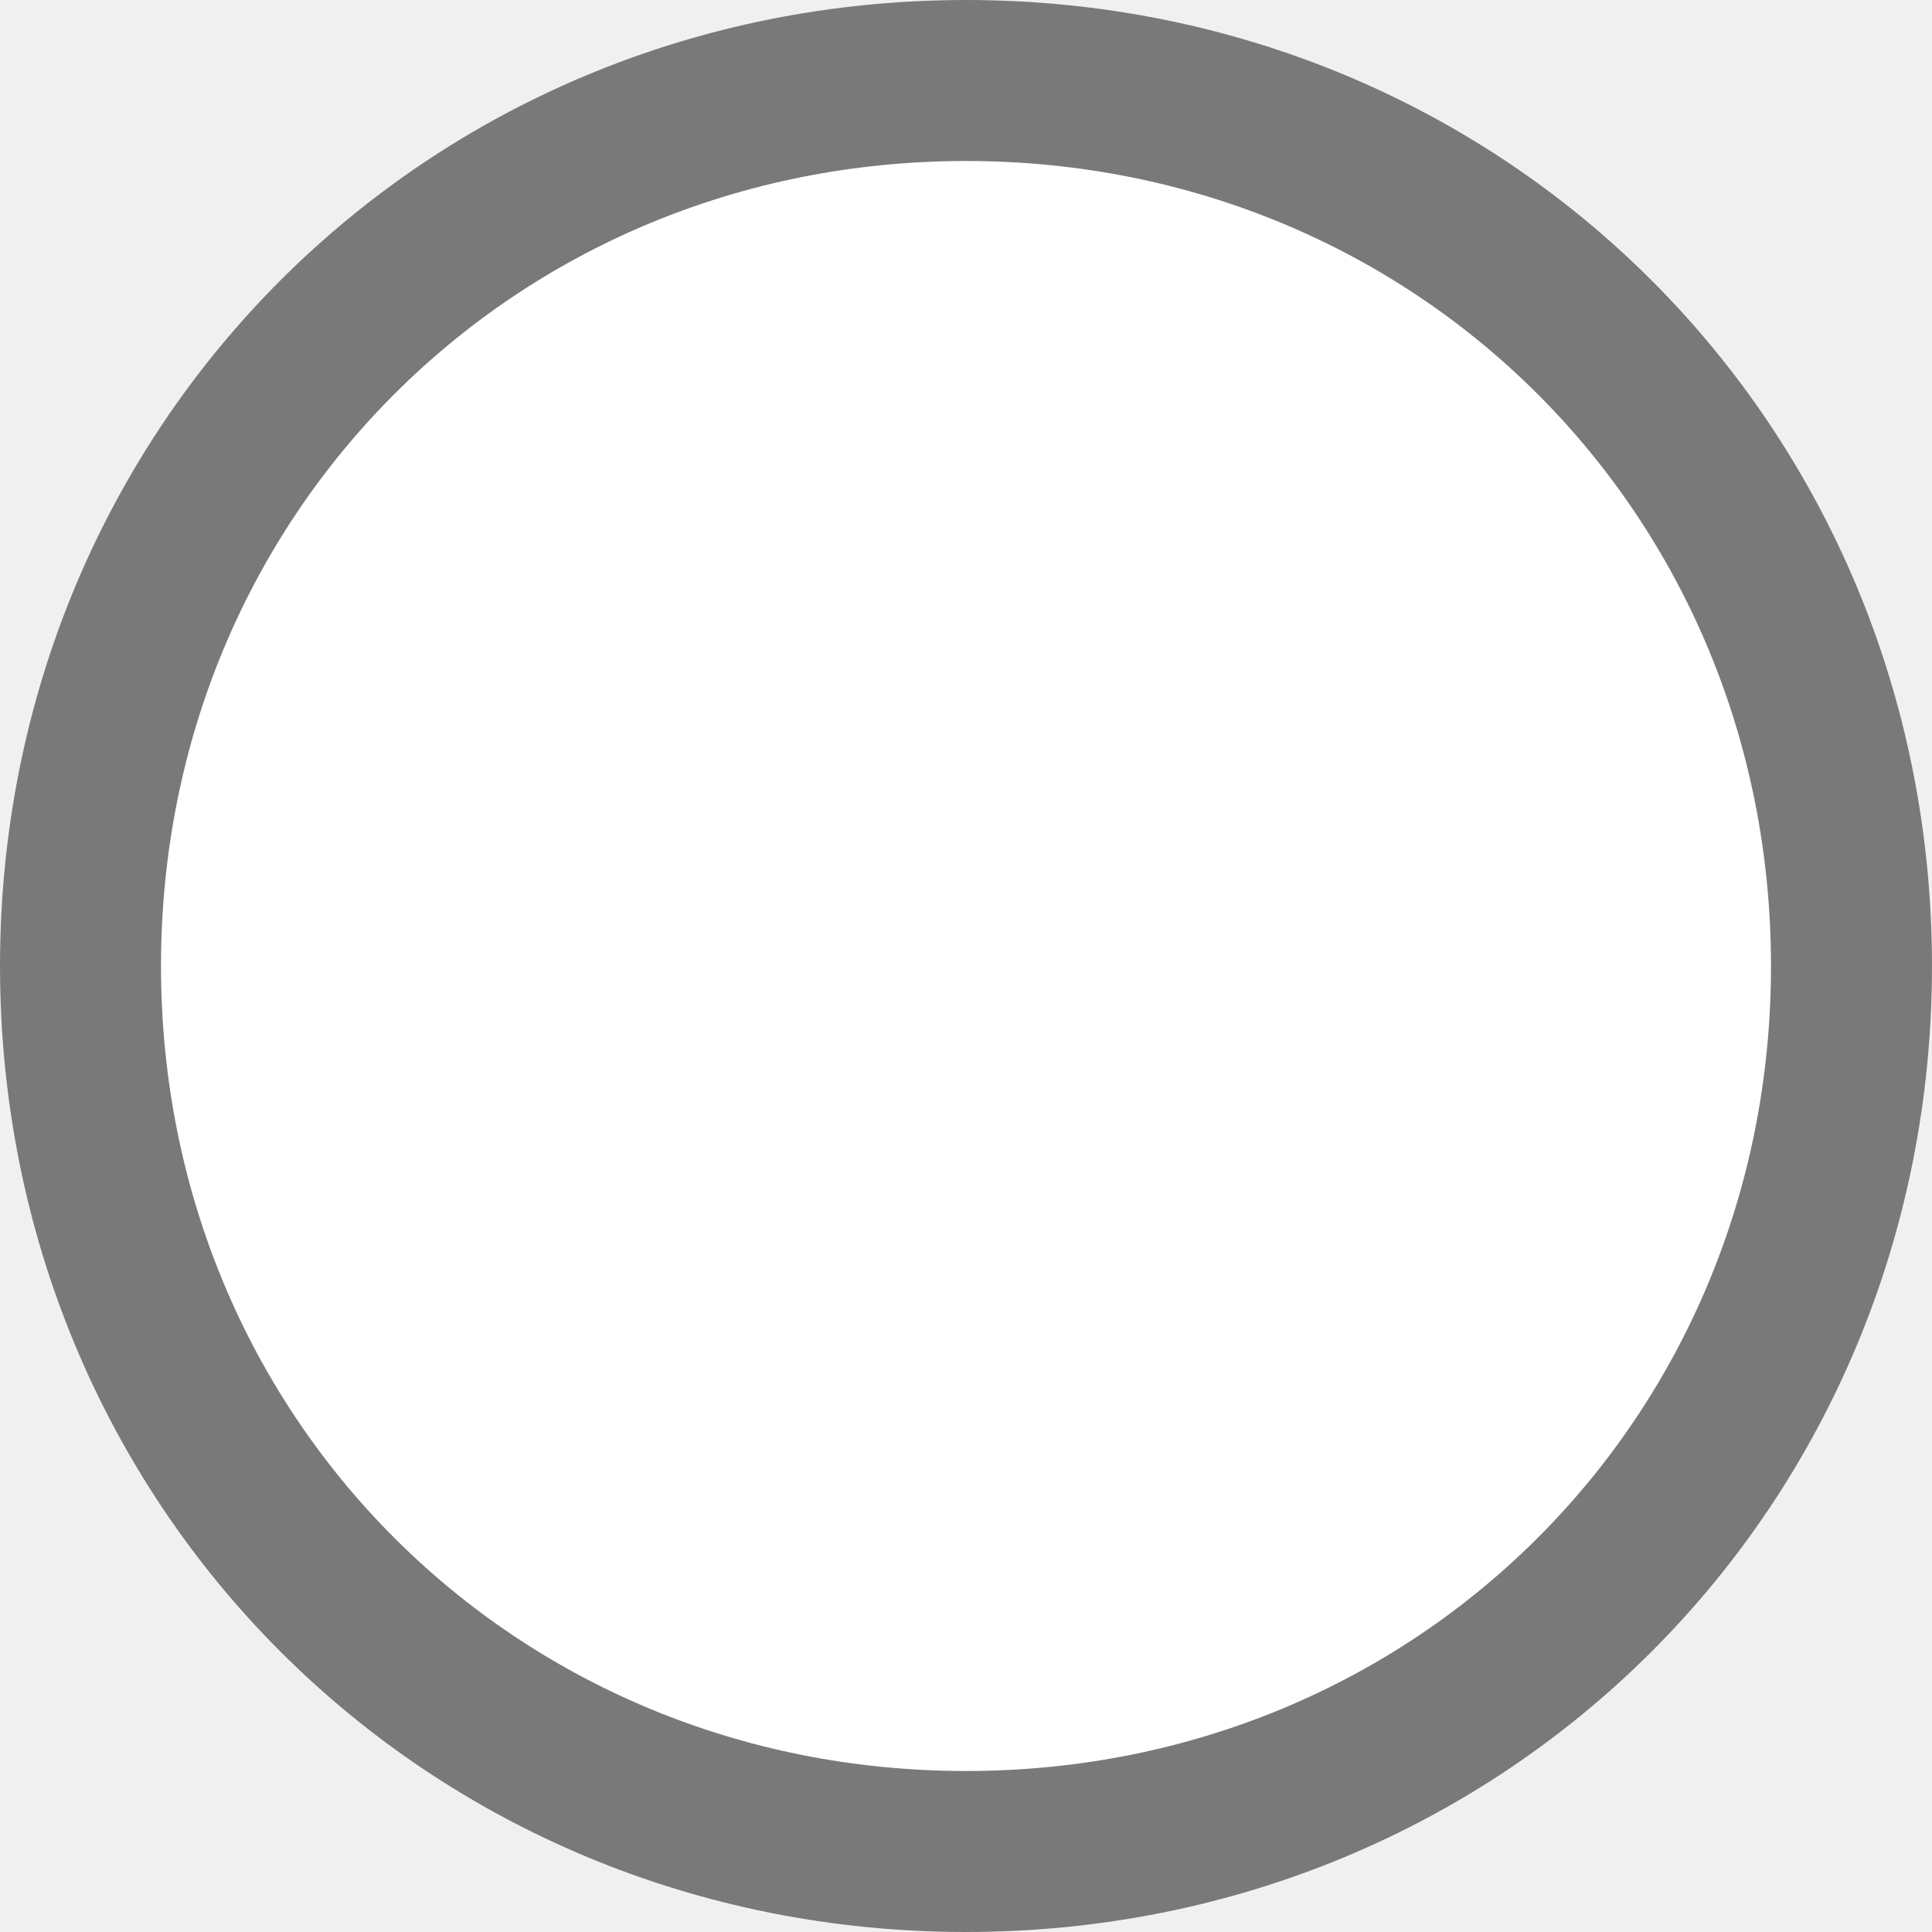
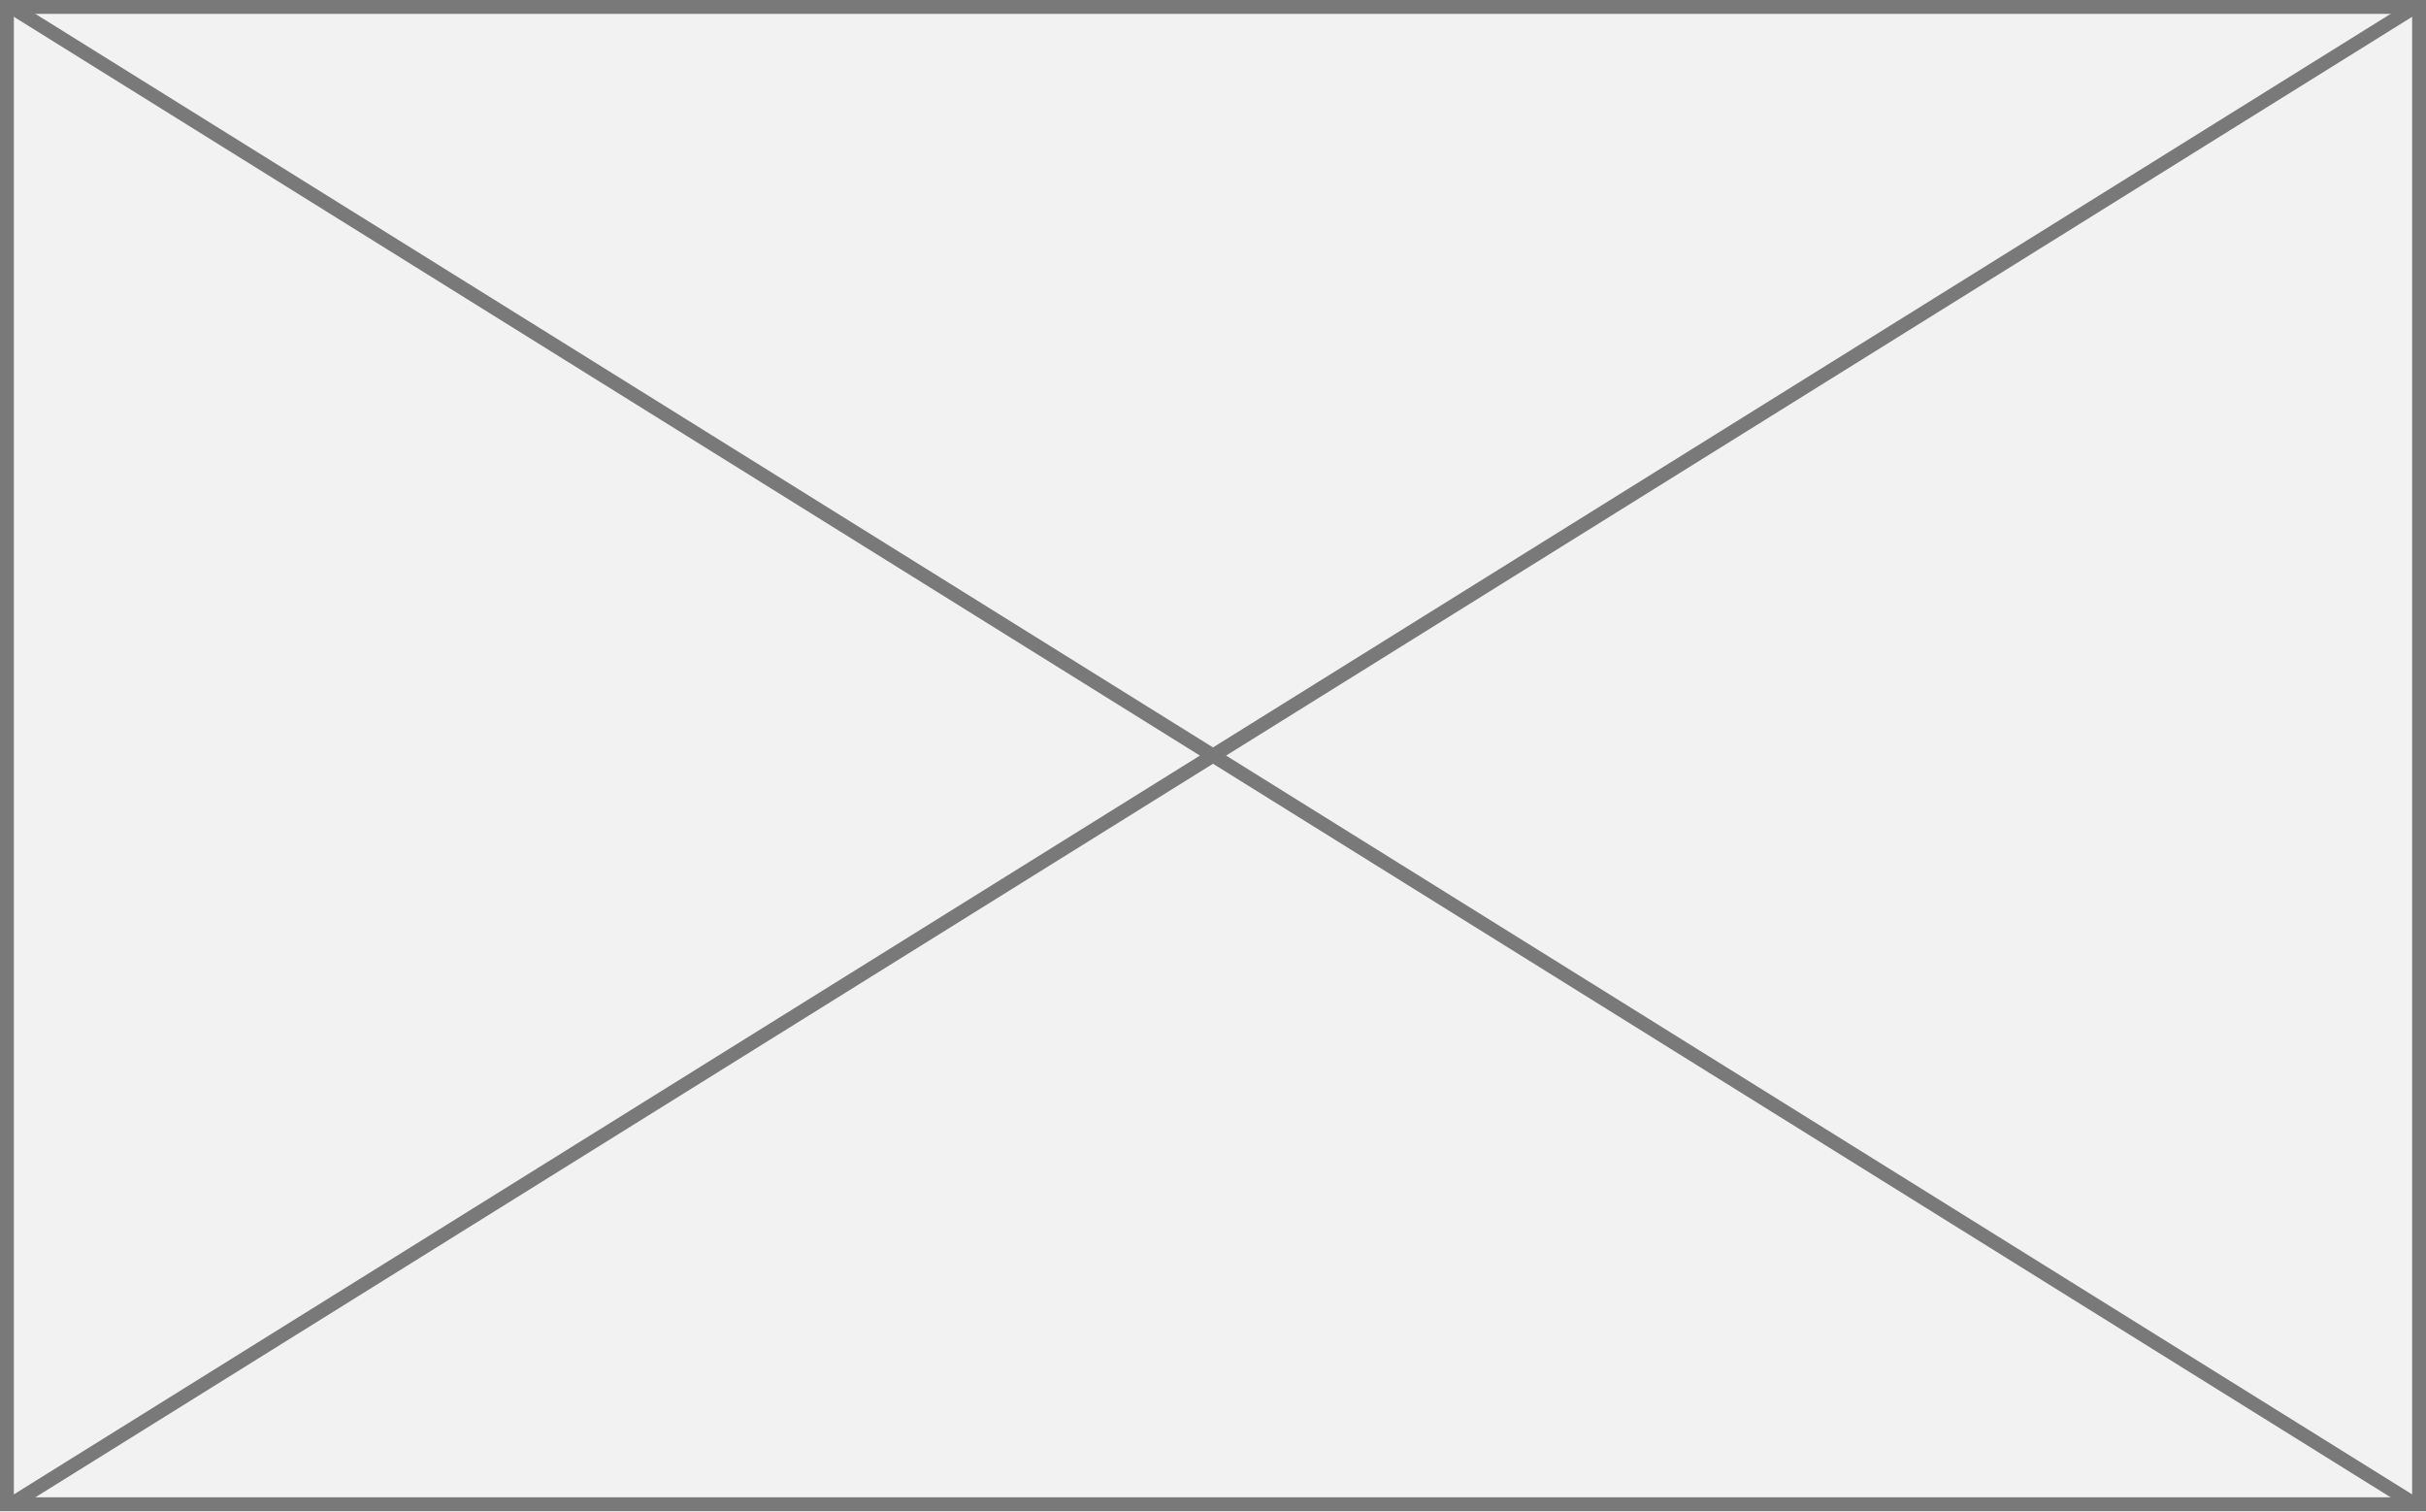
- <svg xmlns="http://www.w3.org/2000/svg" version="1.1" width="12px" height="12px" viewBox="87 472  12 12">
-   <path d="M 93 472  C 96.36 472  99 474.64  99 478  C 99 481.36  96.36 484  93 484  C 89.64 484  87 481.36  87 478  C 87 474.64  89.64 472  93 472  Z " fill-rule="nonzero" fill="#ffffff" stroke="none" />
-   <path d="M 93 472.5  C 96.08 472.5  98.5 474.92  98.5 478  C 98.5 481.08  96.08 483.5  93 483.5  C 89.92 483.5  87.5 481.08  87.5 478  C 87.5 474.92  89.92 472.5  93 472.5  Z " stroke-width="1" stroke="#797979" fill="none" />
+ <svg xmlns="http://www.w3.org/2000/svg" version="1.1" width="175px" height="109px">
+   <g transform="matrix(1 0 0 1 -188 -56 )">
+     <path d="M 188.5 56.5  L 362.5 56.5  L 362.5 164.5  L 188.5 164.5  L 188.5 56.5  Z " fill-rule="nonzero" fill="#f2f2f2" stroke="none" />
+     <path d="M 188.5 56.5  L 362.5 56.5  L 362.5 164.5  L 188.5 164.5  L 188.5 56.5  Z " stroke-width="1" stroke="#797979" fill="none" />
+     <path d="M 188.681 56.424  L 362.319 164.576  M 362.319 56.424  L 188.681 164.576  " stroke-width="1" stroke="#797979" fill="none" />
+   </g>
</svg>
